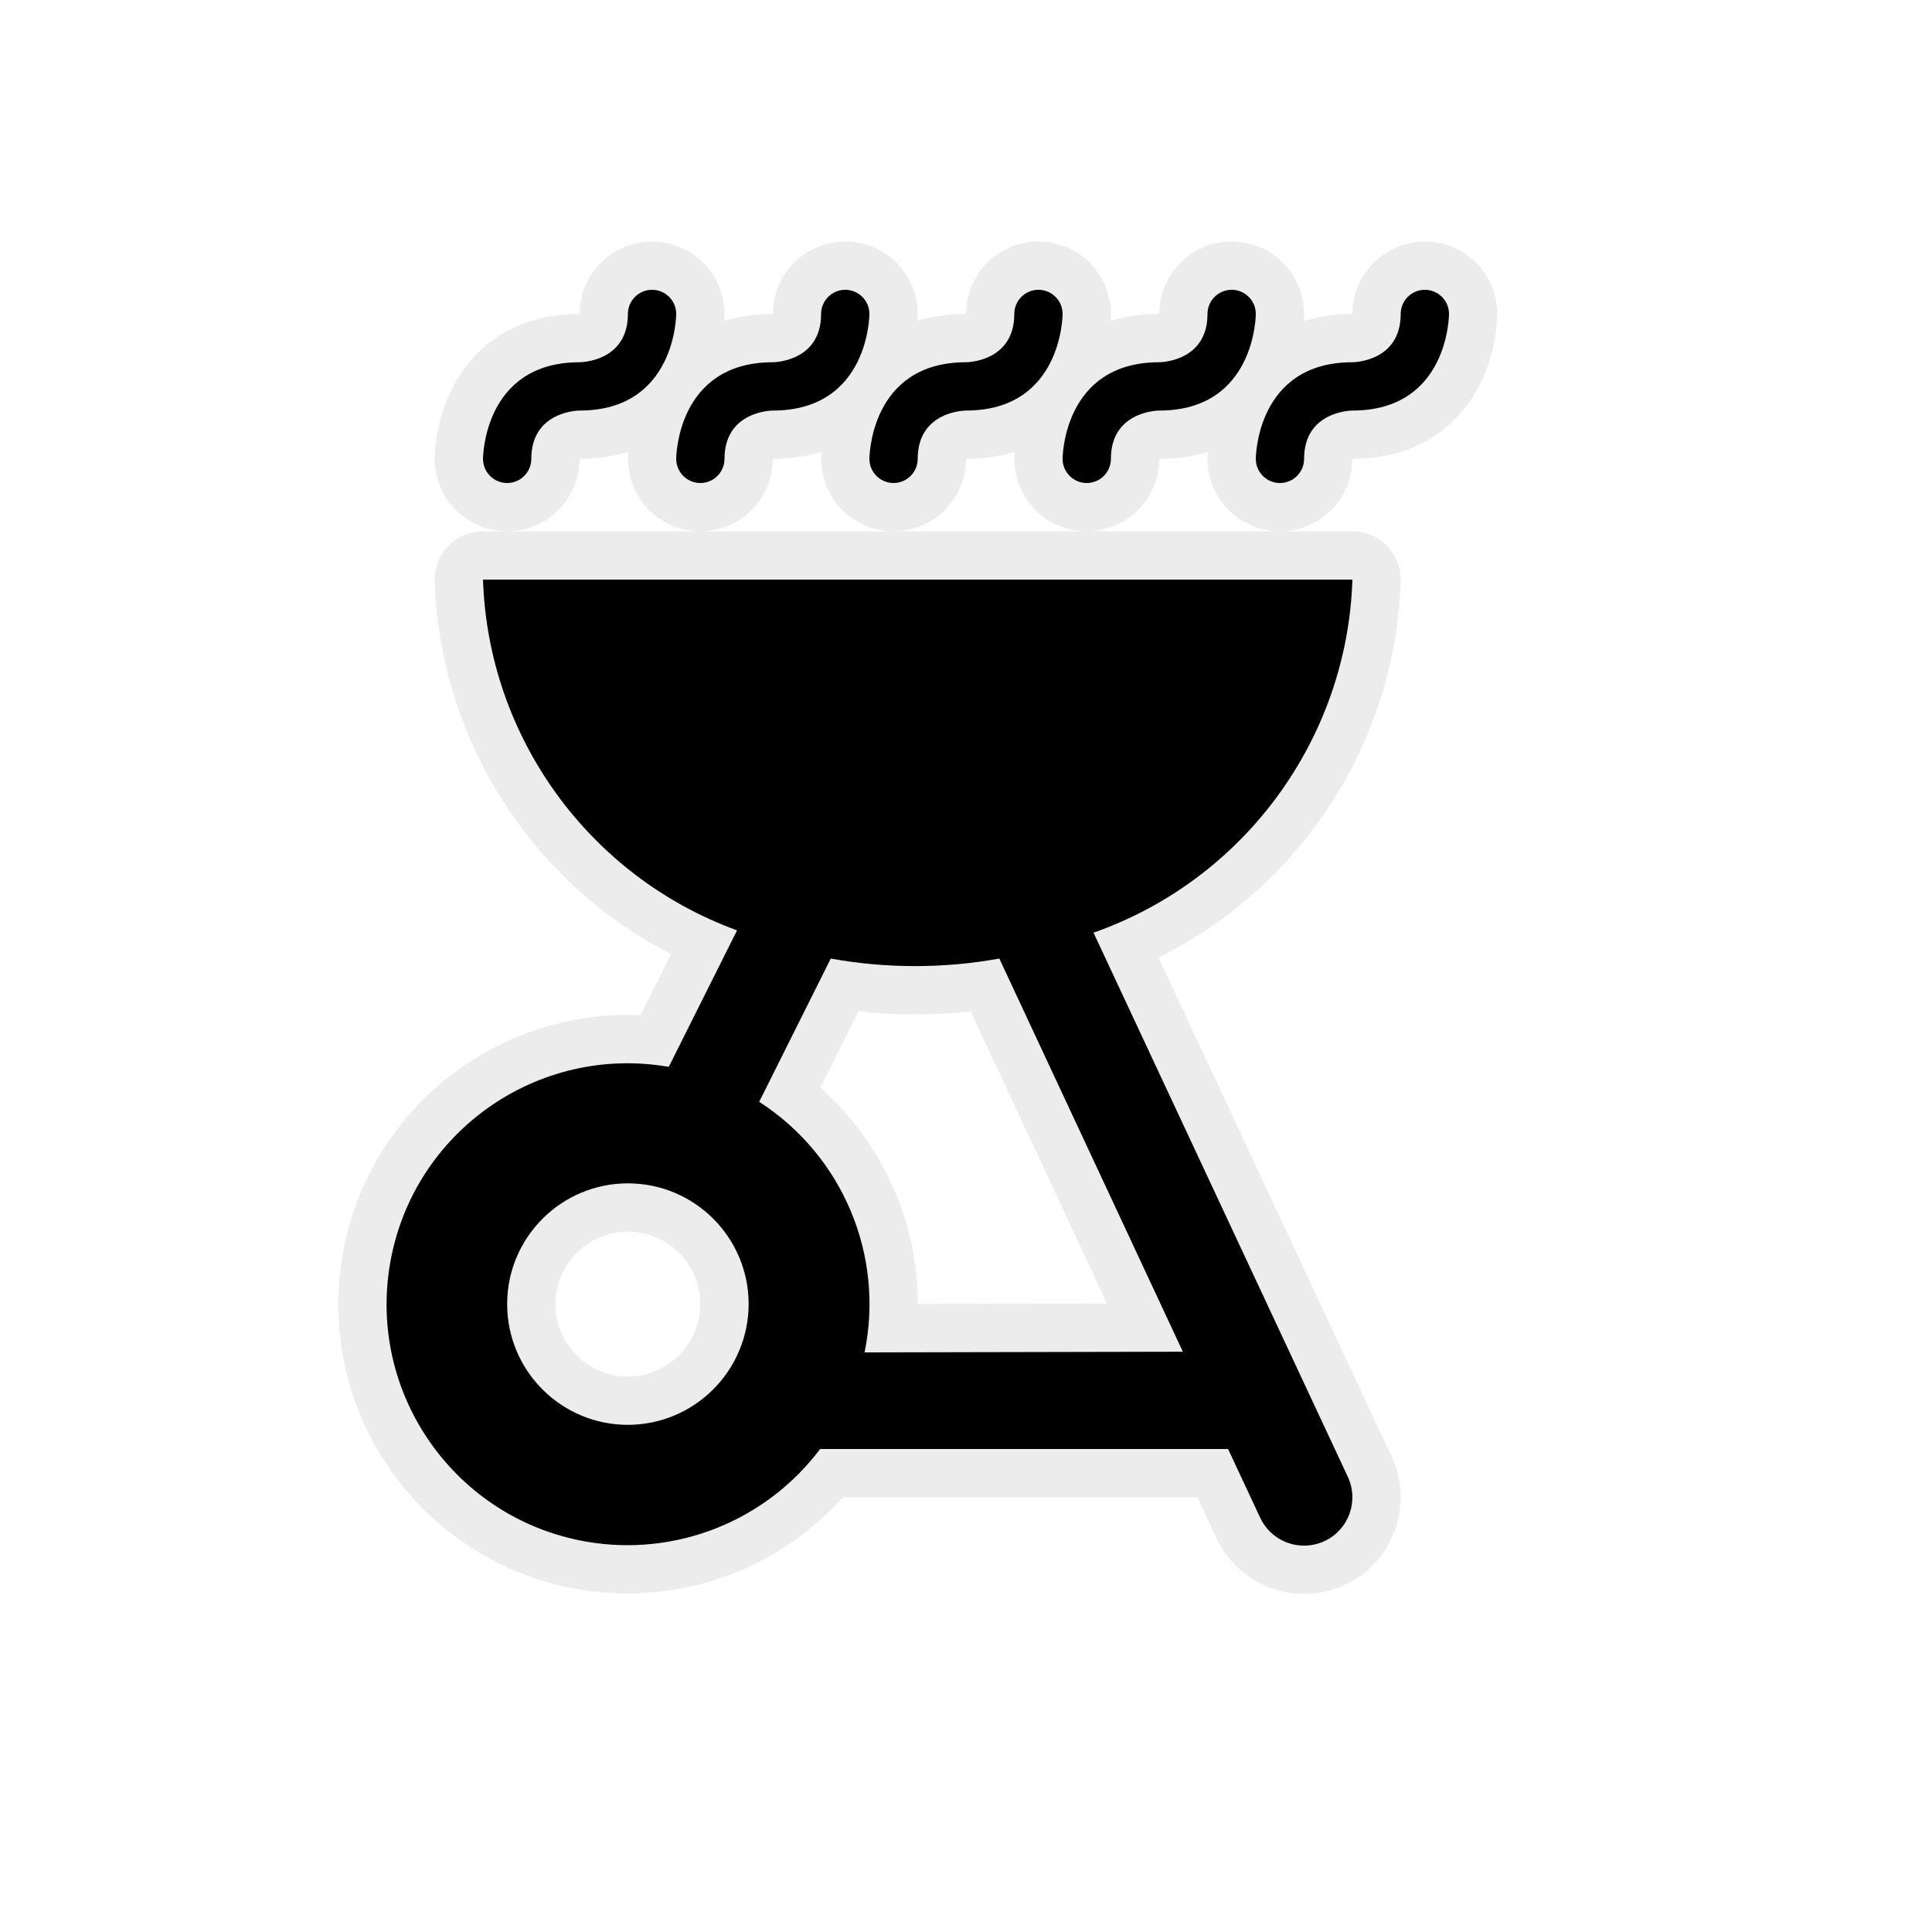
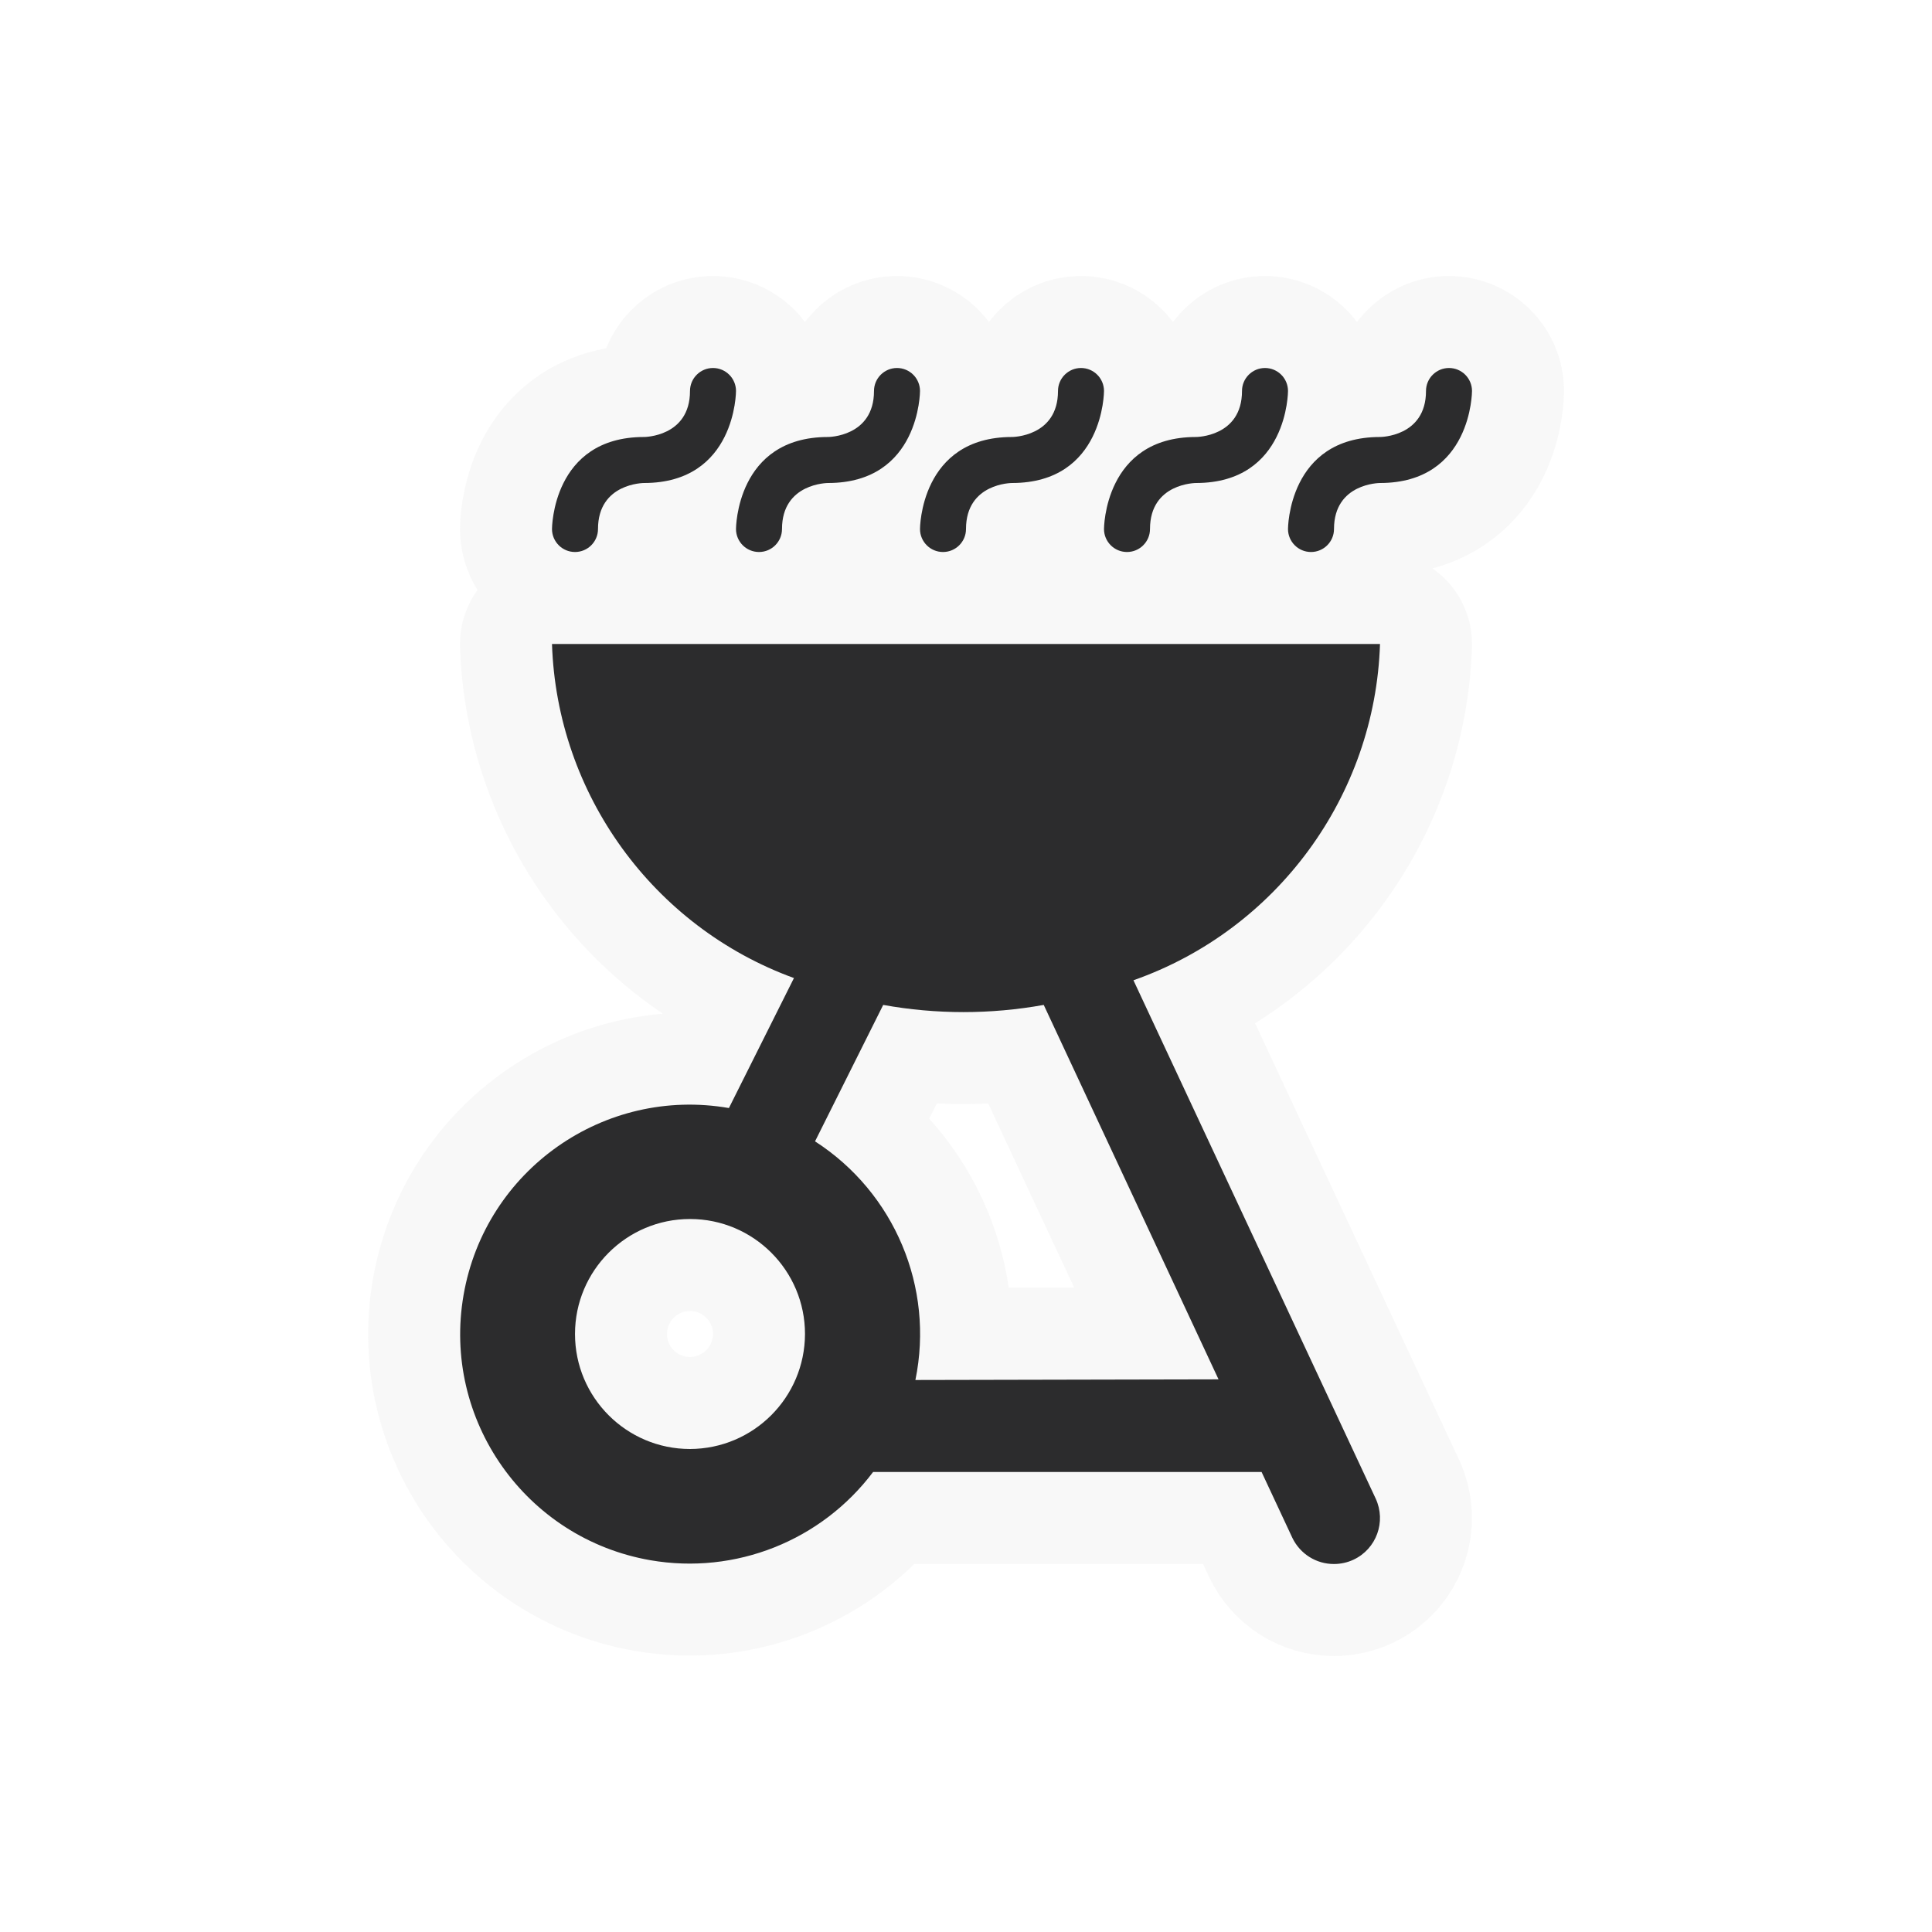
- <svg xmlns="http://www.w3.org/2000/svg" viewBox="0 0 20 20" height="20" width="20">
-   <rect fill="none" x="0" y="0" width="20" height="20" />
-   <path fill="rgba(224,224,224,0.6)" transform="translate(2 2)" d="M9.32,7.655C10.878,7.108,11.947,5.651,12,4H3c0.053,1.63,1.098,3.073,2.63,3.631L4.923,9.044  c-1.357-0.235-2.648,0.674-2.884,2.031s0.674,2.648,2.031,2.884C4.993,14.119,5.927,13.748,6.49,13h4.223l0.335,0.717  c0.084,0.173,0.259,0.284,0.452,0.283c0.073,0,0.146-0.016,0.212-0.047c0.25-0.117,0.357-0.414,0.241-0.664  L9.32,7.655z M4.5,12.75c-0.69,0-1.25-0.56-1.25-1.25s0.56-1.25,1.25-1.25s1.25,0.56,1.25,1.25  C5.748,12.19,5.19,12.748,4.5,12.75z M6.95,12c0.207-1.007-0.227-2.037-1.091-2.594L6.6,7.923  c0.577,0.104,1.168,0.104,1.745,0l1.9,4.07L6.95,12z M4.75,1C4.612,1,4.5,1.112,4.5,1.25c0,0.5-0.5,0.5-0.5,0.5c-1,0-1,1-1,1  C3,2.888,3.112,3,3.25,3S3.5,2.888,3.5,2.75c0-0.5,0.5-0.5,0.5-0.5c1,0,1-1,1-1C5,1.112,4.888,1,4.75,1z M6.75,1  C6.612,1,6.5,1.112,6.5,1.25c0,0.5-0.5,0.5-0.5,0.5c-1,0-1,1-1,1C5,2.888,5.112,3,5.25,3S5.5,2.888,5.5,2.75  c0-0.5,0.5-0.5,0.5-0.5c1,0,1-1,1-1C7,1.112,6.888,1,6.75,1z M8.75,1C8.612,1,8.5,1.112,8.5,1.25c0,0.5-0.5,0.5-0.5,0.5  c-1,0-1,1-1,1C7,2.888,7.112,3,7.25,3S7.5,2.888,7.5,2.75c0-0.5,0.5-0.5,0.5-0.5c1,0,1-1,1-1C9,1.112,8.888,1,8.75,1z M10.75,1  c-0.138,0-0.25,0.112-0.25,0.25c0,0.5-0.5,0.5-0.5,0.5c-1,0-1,1-1,1C9,2.888,9.112,3,9.25,3S9.5,2.888,9.5,2.75  c0-0.5,0.5-0.5,0.5-0.5c1,0,1-1,1-1C11,1.112,10.888,1,10.75,1z M12.75,1c-0.138,0-0.25,0.112-0.25,0.25c0,0.5-0.5,0.5-0.5,0.5  c-1,0-1,1-1,1C11,2.888,11.112,3,11.25,3s0.25-0.112,0.25-0.25c0-0.5,0.5-0.5,0.5-0.5c1,0,1-1,1-1C13,1.112,12.888,1,12.75,1z" style="stroke-linejoin:round;stroke-miterlimit:4;" stroke="rgba(224,224,224,0.6)" stroke-width="1" />
-   <path fill="#000" transform="translate(2 2)" d="M9.32,7.655C10.878,7.108,11.947,5.651,12,4H3c0.053,1.63,1.098,3.073,2.63,3.631L4.923,9.044  c-1.357-0.235-2.648,0.674-2.884,2.031s0.674,2.648,2.031,2.884C4.993,14.119,5.927,13.748,6.49,13h4.223l0.335,0.717  c0.084,0.173,0.259,0.284,0.452,0.283c0.073,0,0.146-0.016,0.212-0.047c0.25-0.117,0.357-0.414,0.241-0.664  L9.32,7.655z M4.5,12.75c-0.69,0-1.25-0.56-1.25-1.25s0.56-1.25,1.25-1.25s1.25,0.56,1.25,1.25  C5.748,12.19,5.19,12.748,4.5,12.75z M6.95,12c0.207-1.007-0.227-2.037-1.091-2.594L6.6,7.923  c0.577,0.104,1.168,0.104,1.745,0l1.9,4.07L6.95,12z M4.75,1C4.612,1,4.5,1.112,4.5,1.25c0,0.5-0.5,0.5-0.5,0.5c-1,0-1,1-1,1  C3,2.888,3.112,3,3.25,3S3.5,2.888,3.5,2.75c0-0.5,0.5-0.5,0.5-0.5c1,0,1-1,1-1C5,1.112,4.888,1,4.75,1z M6.75,1  C6.612,1,6.5,1.112,6.5,1.25c0,0.5-0.5,0.5-0.5,0.5c-1,0-1,1-1,1C5,2.888,5.112,3,5.25,3S5.5,2.888,5.5,2.75  c0-0.5,0.5-0.5,0.5-0.5c1,0,1-1,1-1C7,1.112,6.888,1,6.75,1z M8.75,1C8.612,1,8.5,1.112,8.5,1.25c0,0.5-0.5,0.5-0.5,0.5  c-1,0-1,1-1,1C7,2.888,7.112,3,7.25,3S7.5,2.888,7.5,2.75c0-0.5,0.5-0.5,0.5-0.5c1,0,1-1,1-1C9,1.112,8.888,1,8.75,1z M10.75,1  c-0.138,0-0.25,0.112-0.25,0.25c0,0.5-0.5,0.5-0.5,0.5c-1,0-1,1-1,1C9,2.888,9.112,3,9.25,3S9.5,2.888,9.5,2.75  c0-0.5,0.5-0.5,0.5-0.5c1,0,1-1,1-1C11,1.112,10.888,1,10.75,1z M12.75,1c-0.138,0-0.25,0.112-0.25,0.25c0,0.5-0.5,0.5-0.5,0.5  c-1,0-1,1-1,1C11,2.888,11.112,3,11.25,3s0.25-0.112,0.25-0.25c0-0.5,0.5-0.5,0.5-0.5c1,0,1-1,1-1C13,1.112,12.888,1,12.75,1z" />
+ <svg xmlns="http://www.w3.org/2000/svg" viewBox="0 0 21 21" height="21" width="21">
+   <rect fill="none" x="0" y="0" width="21" height="21" />
+   <path fill="rgba(219,219,219,0.18)" transform="translate(3 3)" d="M9.32,7.655C10.878,7.108,11.947,5.651,12,4H3c0.053,1.63,1.098,3.073,2.63,3.631L4.923,9.044  c-1.357-0.235-2.648,0.674-2.884,2.031s0.674,2.648,2.031,2.884C4.993,14.119,5.927,13.748,6.49,13h4.223l0.335,0.717  c0.084,0.173,0.259,0.284,0.452,0.283c0.073,0,0.146-0.016,0.212-0.047c0.25-0.117,0.357-0.414,0.241-0.664  L9.32,7.655z M4.5,12.75c-0.69,0-1.25-0.56-1.25-1.25s0.56-1.25,1.25-1.25s1.25,0.56,1.25,1.25  C5.748,12.19,5.19,12.748,4.5,12.75z M6.95,12c0.207-1.007-0.227-2.037-1.091-2.594L6.6,7.923  c0.577,0.104,1.168,0.104,1.745,0l1.9,4.07L6.95,12z M4.75,1C4.612,1,4.5,1.112,4.5,1.25c0,0.5-0.5,0.5-0.5,0.5c-1,0-1,1-1,1  C3,2.888,3.112,3,3.25,3S3.5,2.888,3.5,2.75c0-0.5,0.5-0.5,0.5-0.5c1,0,1-1,1-1C5,1.112,4.888,1,4.75,1z M6.75,1  C6.612,1,6.5,1.112,6.5,1.25c0,0.5-0.5,0.5-0.5,0.5c-1,0-1,1-1,1C5,2.888,5.112,3,5.25,3S5.5,2.888,5.5,2.75  c0-0.5,0.5-0.5,0.5-0.5c1,0,1-1,1-1C7,1.112,6.888,1,6.75,1z M8.75,1C8.612,1,8.5,1.112,8.5,1.25c0,0.5-0.5,0.5-0.5,0.5  c-1,0-1,1-1,1C7,2.888,7.112,3,7.25,3S7.5,2.888,7.5,2.75c0-0.5,0.5-0.5,0.5-0.5c1,0,1-1,1-1C9,1.112,8.888,1,8.75,1z M10.75,1  c-0.138,0-0.25,0.112-0.25,0.25c0,0.5-0.5,0.5-0.5,0.5c-1,0-1,1-1,1C9,2.888,9.112,3,9.25,3S9.5,2.888,9.5,2.75  c0-0.5,0.5-0.5,0.5-0.5c1,0,1-1,1-1C11,1.112,10.888,1,10.75,1z M12.75,1c-0.138,0-0.25,0.112-0.25,0.25c0,0.5-0.5,0.5-0.5,0.5  c-1,0-1,1-1,1C11,2.888,11.112,3,11.25,3s0.25-0.112,0.25-0.25c0-0.5,0.5-0.5,0.5-0.5c1,0,1-1,1-1C13,1.112,12.888,1,12.75,1z" style="stroke-linejoin:round;stroke-miterlimit:4;" stroke="rgba(219,219,219,0.18)" stroke-width="2" />
+   <path fill="#2c2c2d" transform="translate(3 3)" d="M9.32,7.655C10.878,7.108,11.947,5.651,12,4H3c0.053,1.63,1.098,3.073,2.63,3.631L4.923,9.044  c-1.357-0.235-2.648,0.674-2.884,2.031s0.674,2.648,2.031,2.884C4.993,14.119,5.927,13.748,6.49,13h4.223l0.335,0.717  c0.084,0.173,0.259,0.284,0.452,0.283c0.073,0,0.146-0.016,0.212-0.047c0.25-0.117,0.357-0.414,0.241-0.664  L9.32,7.655z M4.5,12.75c-0.69,0-1.25-0.56-1.25-1.25s0.56-1.25,1.25-1.25s1.25,0.56,1.25,1.25  C5.748,12.19,5.19,12.748,4.5,12.75z M6.95,12c0.207-1.007-0.227-2.037-1.091-2.594L6.6,7.923  c0.577,0.104,1.168,0.104,1.745,0l1.9,4.07L6.95,12z M4.75,1C4.612,1,4.5,1.112,4.5,1.25c0,0.5-0.5,0.5-0.5,0.5c-1,0-1,1-1,1  C3,2.888,3.112,3,3.25,3S3.5,2.888,3.5,2.75c0-0.5,0.5-0.5,0.5-0.5c1,0,1-1,1-1C5,1.112,4.888,1,4.75,1z M6.75,1  C6.612,1,6.5,1.112,6.5,1.25c0,0.5-0.5,0.5-0.5,0.5c-1,0-1,1-1,1C5,2.888,5.112,3,5.25,3S5.5,2.888,5.5,2.75  c0-0.5,0.5-0.5,0.5-0.5c1,0,1-1,1-1C7,1.112,6.888,1,6.75,1z M8.75,1C8.612,1,8.5,1.112,8.5,1.25c0,0.5-0.5,0.5-0.5,0.5  c-1,0-1,1-1,1C7,2.888,7.112,3,7.25,3S7.5,2.888,7.5,2.75c0-0.5,0.5-0.5,0.5-0.5c1,0,1-1,1-1C9,1.112,8.888,1,8.75,1z M10.75,1  c-0.138,0-0.25,0.112-0.25,0.25c0,0.5-0.5,0.5-0.5,0.5c-1,0-1,1-1,1C9,2.888,9.112,3,9.25,3S9.5,2.888,9.5,2.75  c0-0.5,0.5-0.5,0.5-0.5c1,0,1-1,1-1C11,1.112,10.888,1,10.75,1z M12.75,1c-0.138,0-0.25,0.112-0.25,0.25c0,0.5-0.5,0.5-0.5,0.5  c-1,0-1,1-1,1C11,2.888,11.112,3,11.25,3s0.25-0.112,0.25-0.25c0-0.5,0.5-0.5,0.5-0.5c1,0,1-1,1-1C13,1.112,12.888,1,12.75,1z" />
</svg>
